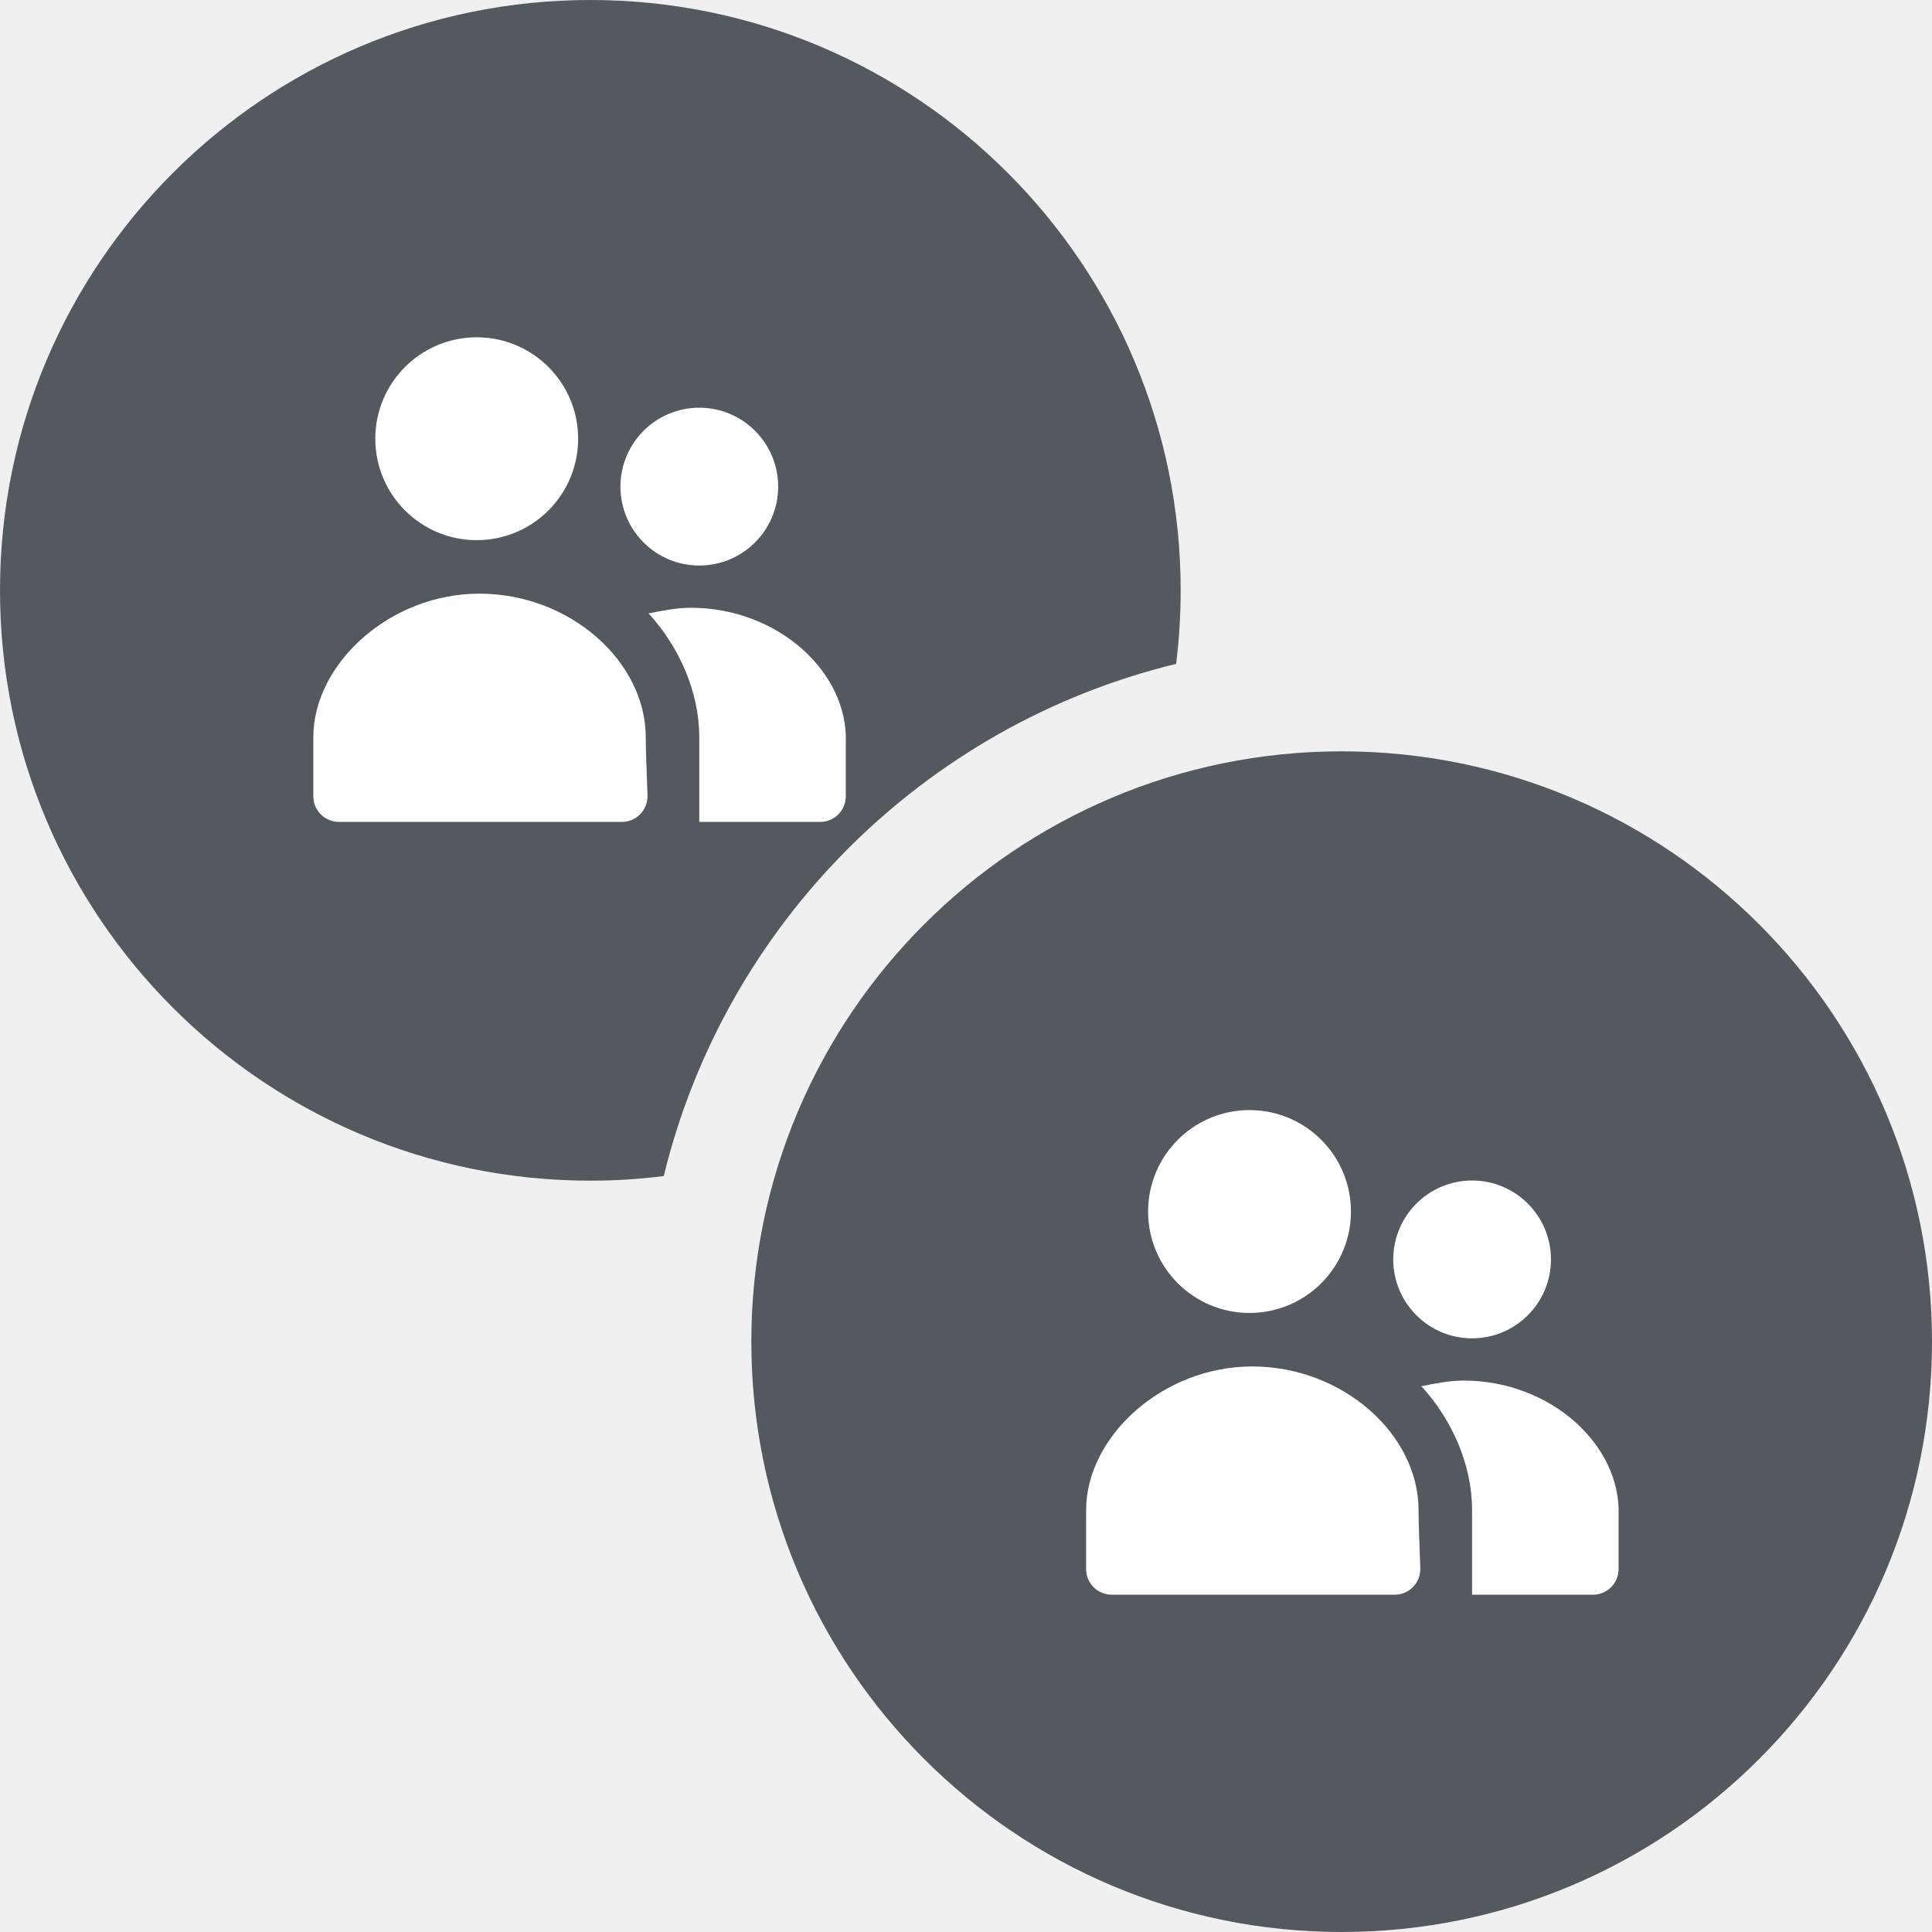
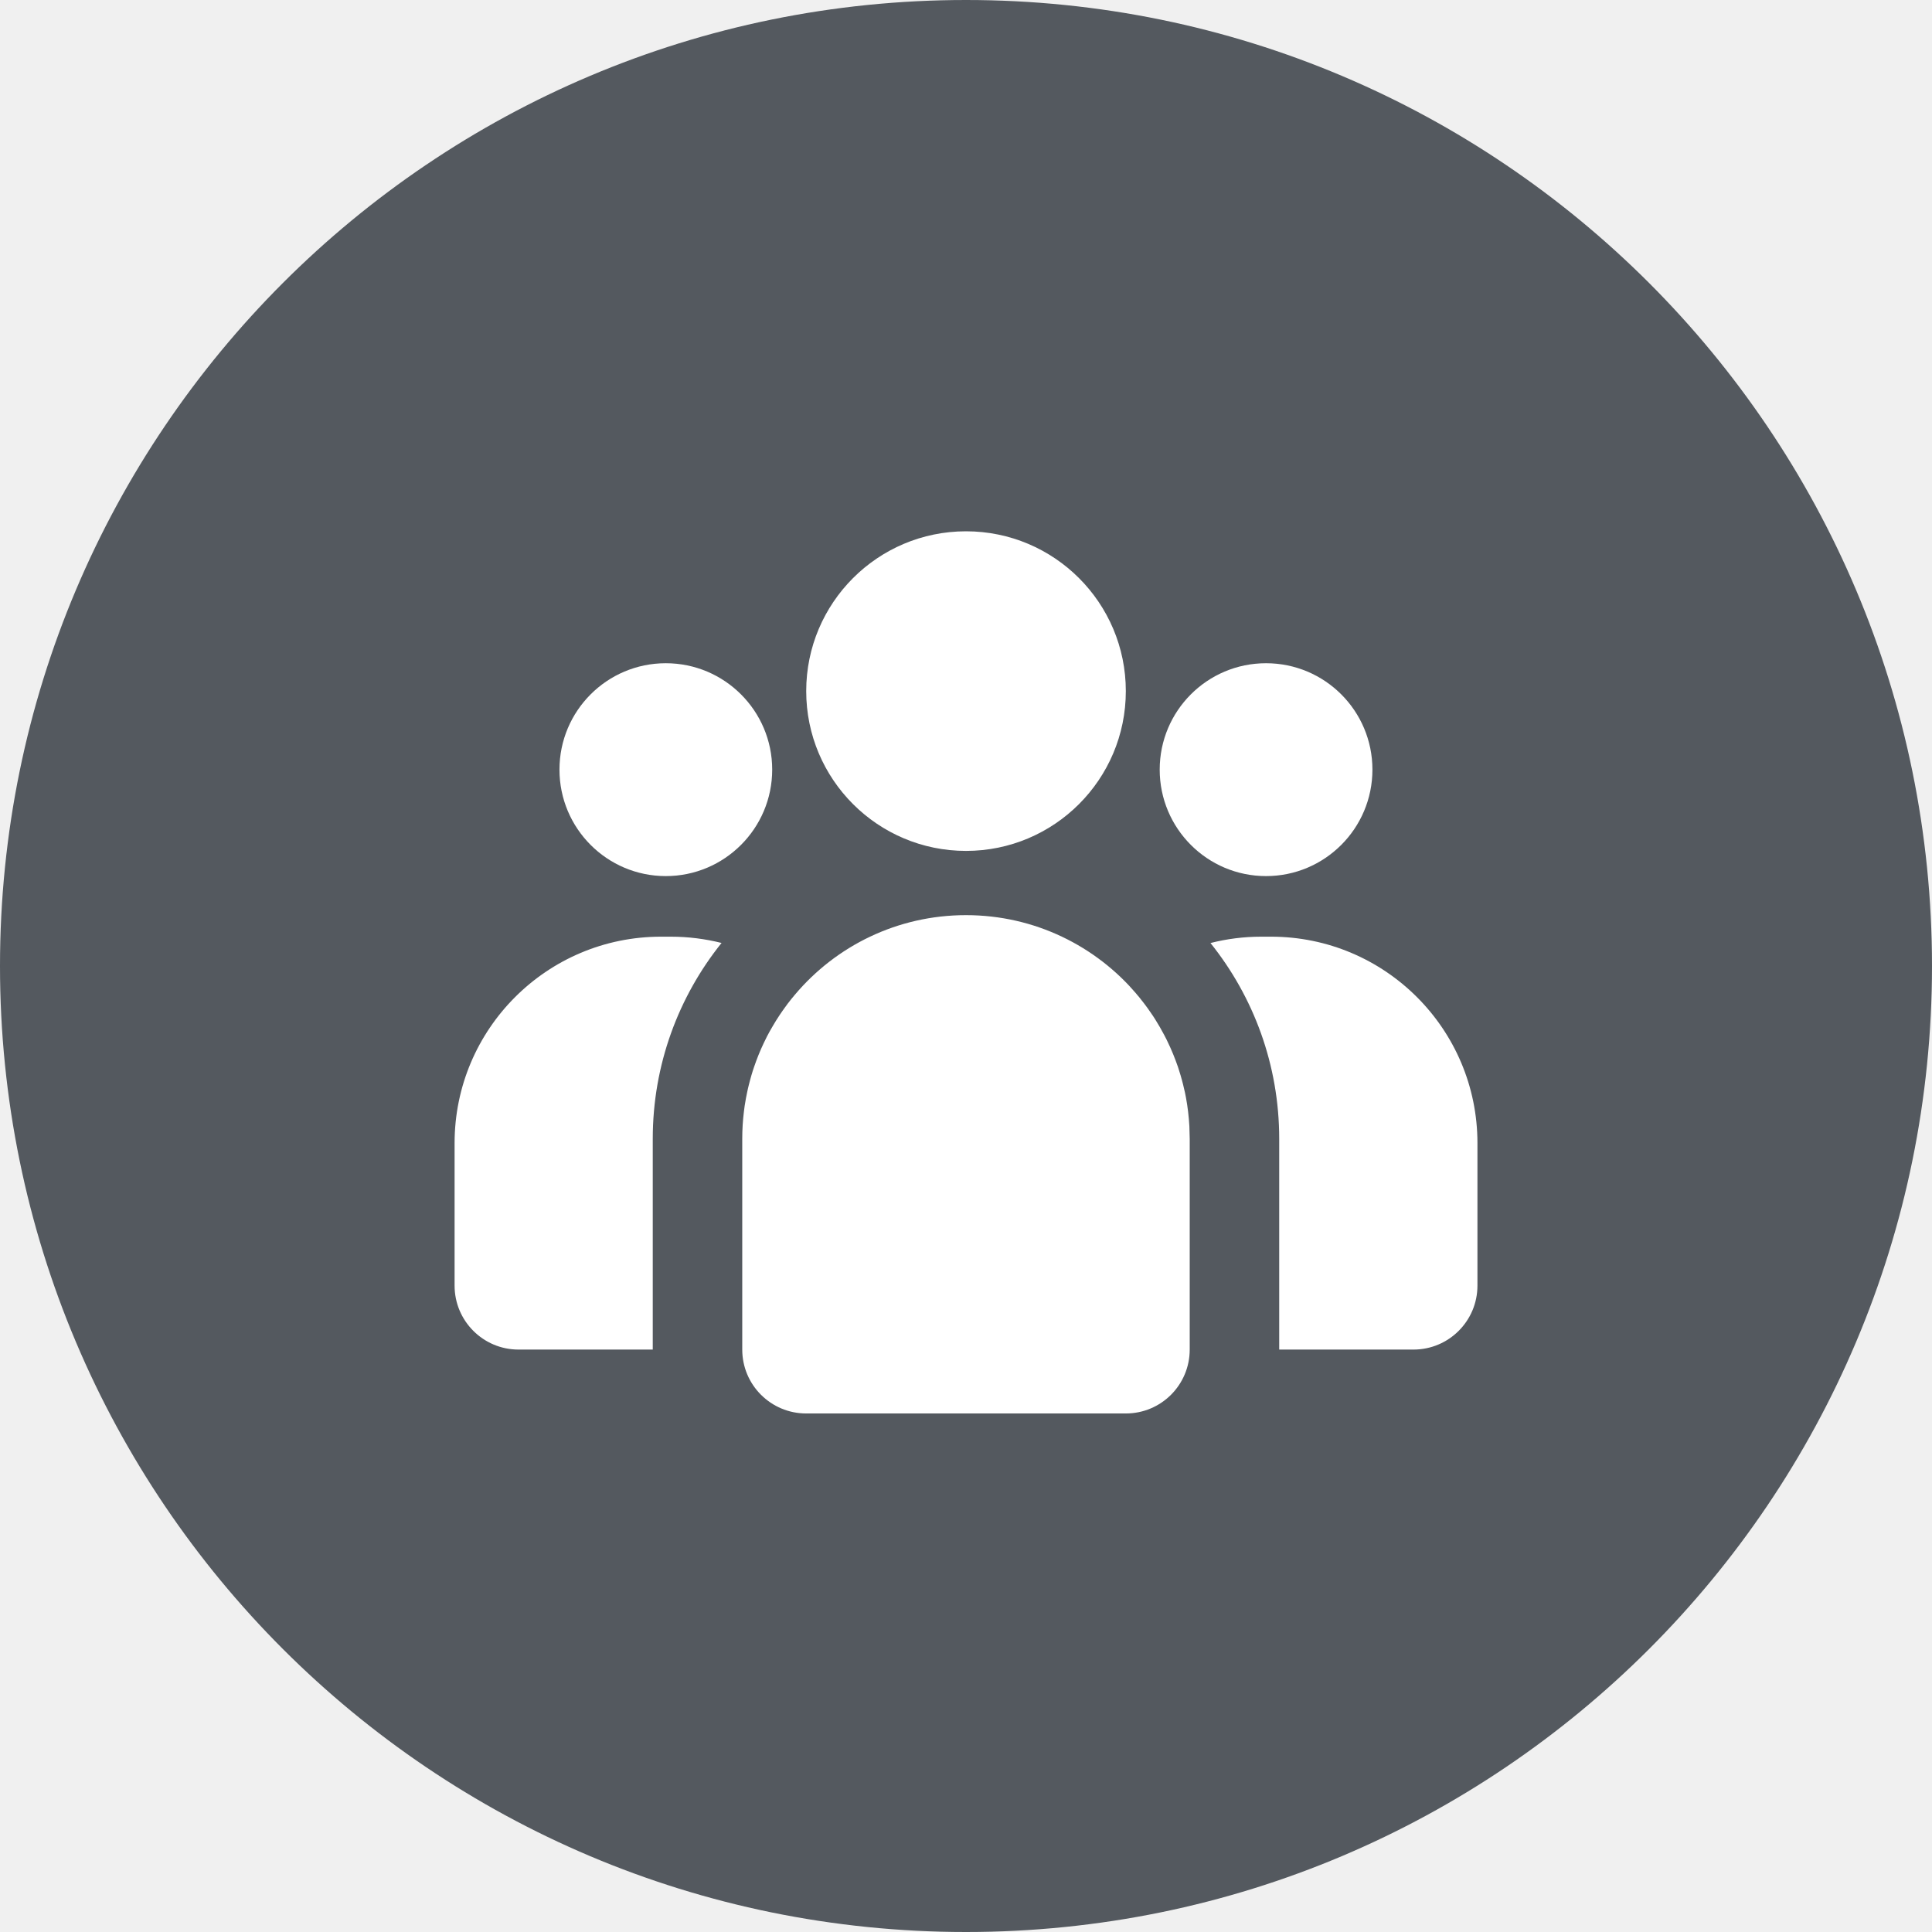
- <svg xmlns="http://www.w3.org/2000/svg" width="36px" height="36px" viewBox="0 0 36 36" version="1.1">
-   <g id="v0.1-1108-2022-chaewon.min-&gt;-1111-전달받음-" stroke="none" stroke-width="1" fill="none" fill-rule="evenodd">
-     <g id="Channel-Information" transform="translate(-58, -437)" fill-rule="nonzero">
-       <g id="Call-type-/-Top-/-Group-Copy-2" transform="translate(58, 437)">
-         <g id="Group" transform="translate(0, 0)">
-           <path d="M25,14 C31.075,14 36,18.925 36,25 C36,31.075 31.075,36 25,36 C18.925,36 14,31.075 14,25 C14,18.925 18.925,14 25,14 Z" id="Combined-Shape-path" fill="#54595F" />
-           <path d="M11,0 C17.075,0 22,4.925 22,11 C22,11.464 21.971,11.921 21.916,12.37 C17.213,13.513 13.513,17.213 12.368,21.914 C11.921,21.971 11.464,22 11,22 C4.925,22 0,17.075 0,11 C0,4.925 4.925,0 11,0 Z" id="Combined-Shape-path" fill="#54595F" />
-           <g id="Common/group" transform="translate(5.837989, 6.285)" fill="#FFFFFF">
-             <path d="M7.192,4.253 C8.004,4.253 8.662,3.594 8.662,2.783 C8.662,1.971 8.004,1.312 7.192,1.312 C6.381,1.312 5.723,1.971 5.723,2.783 C5.723,3.594 6.381,4.253 7.192,4.253 Z M7.035,5.04 C6.772,5.04 6.51,5.093 6.247,5.145 C6.825,5.775 7.192,6.615 7.192,7.455 L7.192,9.03 L9.445,9.03 C9.709,9.03 9.922,8.816 9.922,8.553 C9.922,8.222 9.922,7.891 9.922,7.56 C9.975,6.247 8.662,5.04 7.035,5.04 Z M6.195,7.455 C6.195,6.037 4.777,4.777 3.098,4.777 C1.417,4.777 0,6.09 0,7.455 C0,7.821 0,8.187 0,8.553 C2.66395868e-16,8.816 0.214,9.03 0.477,9.03 L5.75,9.03 C6.014,9.03 6.227,8.816 6.227,8.552 C6.227,8.545 6.227,8.537 6.227,8.53 C6.206,8.003 6.195,7.645 6.195,7.455 Z M3.045,3.78 C4.089,3.78 4.935,2.934 4.935,1.89 C4.935,0.846 4.089,0 3.045,0 C2.001,0 1.155,0.846 1.155,1.89 C1.155,2.934 2.001,3.78 3.045,3.78 Z" id="Group" />
-           </g>
-           <g id="Common/group" transform="translate(20.23799, 20.685)" fill="#FFFFFF">
-             <path d="M7.192,4.253 C8.004,4.253 8.662,3.594 8.662,2.783 C8.662,1.971 8.004,1.312 7.192,1.312 C6.381,1.312 5.723,1.971 5.723,2.783 C5.723,3.594 6.381,4.253 7.192,4.253 Z M7.035,5.04 C6.772,5.04 6.51,5.093 6.247,5.145 C6.825,5.775 7.192,6.615 7.192,7.455 L7.192,9.03 L9.445,9.03 C9.709,9.03 9.922,8.816 9.922,8.553 C9.922,8.222 9.922,7.891 9.922,7.56 C9.975,6.247 8.662,5.04 7.035,5.04 Z M6.195,7.455 C6.195,6.037 4.777,4.777 3.098,4.777 C1.417,4.777 0,6.09 0,7.455 C0,7.821 0,8.187 0,8.553 C2.66395868e-16,8.816 0.214,9.03 0.477,9.03 L5.75,9.03 C6.014,9.03 6.227,8.816 6.227,8.552 C6.227,8.545 6.227,8.537 6.227,8.53 C6.206,8.003 6.195,7.645 6.195,7.455 Z M3.045,3.78 C4.089,3.78 4.935,2.934 4.935,1.89 C4.935,0.846 4.089,0 3.045,0 C2.001,0 1.155,0.846 1.155,1.89 C1.155,2.934 2.001,3.78 3.045,3.78 Z" id="Group" />
-           </g>
+ <svg xmlns="http://www.w3.org/2000/svg" width="28px" height="28px" viewBox="0 0 28 28" version="1.1">
+   <g id="Dispatcher_20221118" stroke="none" stroke-width="1" fill="none" fill-rule="evenodd">
+     <g id="Main-&gt;-Channel-&gt;-Regroup-&gt;--Regroup--tab" transform="translate(-248, -138)">
+       <g id="Group-5" transform="translate(248, 138)">
+         <circle id="타원_109" fill="#54595F" fill-rule="nonzero" cx="14" cy="14" r="14" />
+         <g id="Basic-/-user" transform="translate(6.588235, 7.7)" fill="#FFFFFF">
+           <path d="M7.412,5.563 C8.407,5.563 9.298,6.011 9.893,6.717 L9.766,6.576 C9.82,6.633 9.871,6.691 9.921,6.751 C9.947,6.783 9.972,6.815 9.997,6.848 C10.013,6.87 10.03,6.892 10.046,6.914 C10.072,6.95 10.097,6.987 10.122,7.024 C10.132,7.04 10.142,7.056 10.153,7.072 C10.176,7.109 10.199,7.147 10.221,7.185 C10.232,7.204 10.242,7.222 10.252,7.241 C10.274,7.28 10.296,7.321 10.317,7.363 C10.323,7.376 10.329,7.388 10.335,7.401 C10.391,7.516 10.44,7.637 10.483,7.761 C10.489,7.781 10.496,7.801 10.502,7.821 C10.516,7.864 10.529,7.908 10.541,7.953 C10.546,7.972 10.552,7.993 10.557,8.014 C10.567,8.054 10.576,8.093 10.585,8.133 C10.59,8.158 10.595,8.184 10.6,8.209 C10.625,8.344 10.641,8.481 10.649,8.621 L10.654,8.805 L10.654,11.859 C10.654,12.371 10.24,12.785 9.728,12.785 L5.096,12.785 C4.584,12.785 4.169,12.371 4.169,11.859 L4.169,8.805 C4.169,8.672 4.177,8.54 4.193,8.411 C4.196,8.383 4.2,8.355 4.204,8.326 C4.21,8.289 4.216,8.251 4.223,8.214 C4.228,8.185 4.234,8.155 4.241,8.125 C4.248,8.089 4.257,8.053 4.266,8.017 C4.271,7.994 4.277,7.971 4.284,7.948 C4.295,7.906 4.308,7.863 4.321,7.821 C4.328,7.801 4.334,7.781 4.341,7.761 C4.381,7.644 4.427,7.529 4.48,7.418 C4.496,7.385 4.512,7.352 4.528,7.32 C4.541,7.297 4.553,7.273 4.566,7.249 C4.582,7.221 4.598,7.193 4.614,7.166 C4.628,7.141 4.643,7.116 4.659,7.091 C4.678,7.06 4.698,7.03 4.718,7 C4.731,6.981 4.744,6.961 4.758,6.942 C4.78,6.91 4.803,6.879 4.826,6.848 C4.844,6.825 4.862,6.802 4.88,6.779 C4.898,6.757 4.915,6.736 4.933,6.715 C5.527,6.01 6.417,5.563 7.412,5.563 Z M3.132,5.875 C3.386,5.875 3.633,5.907 3.869,5.966 C3.245,6.744 2.872,7.731 2.872,8.805 L2.872,11.859 L0.926,11.859 C0.415,11.859 -8.25516234e-16,11.444 -8.8817842e-16,10.932 L-8.8817842e-16,8.867 C-1.09054083e-15,7.214 1.34,5.875 2.992,5.875 L3.132,5.875 Z M11.832,5.875 C13.484,5.875 14.824,7.214 14.824,8.867 L14.824,10.932 C14.824,11.444 14.409,11.859 13.897,11.859 L11.951,11.859 L11.951,8.805 C11.951,7.731 11.578,6.744 10.955,5.967 C11.191,5.907 11.437,5.875 11.692,5.875 L11.832,5.875 Z M3.061,1.912 C3.912,1.912 4.603,2.602 4.603,3.454 C4.603,4.306 3.912,4.997 3.061,4.997 C2.21,4.997 1.52,4.306 1.52,3.454 C1.52,2.602 2.21,1.912 3.061,1.912 Z M11.76,1.912 C12.612,1.912 13.302,2.602 13.302,3.454 C13.302,4.306 12.612,4.997 11.76,4.997 C10.909,4.997 10.219,4.306 10.219,3.454 C10.219,2.602 10.909,1.912 11.76,1.912 Z M7.412,0 C8.691,0 9.728,1.037 9.728,2.316 C9.728,3.595 8.691,4.632 7.412,4.632 C6.133,4.632 5.096,3.595 5.096,2.316 C5.096,1.037 6.133,0 7.412,0 Z" id="Combined-Shape" />
        </g>
      </g>
    </g>
  </g>
</svg>
